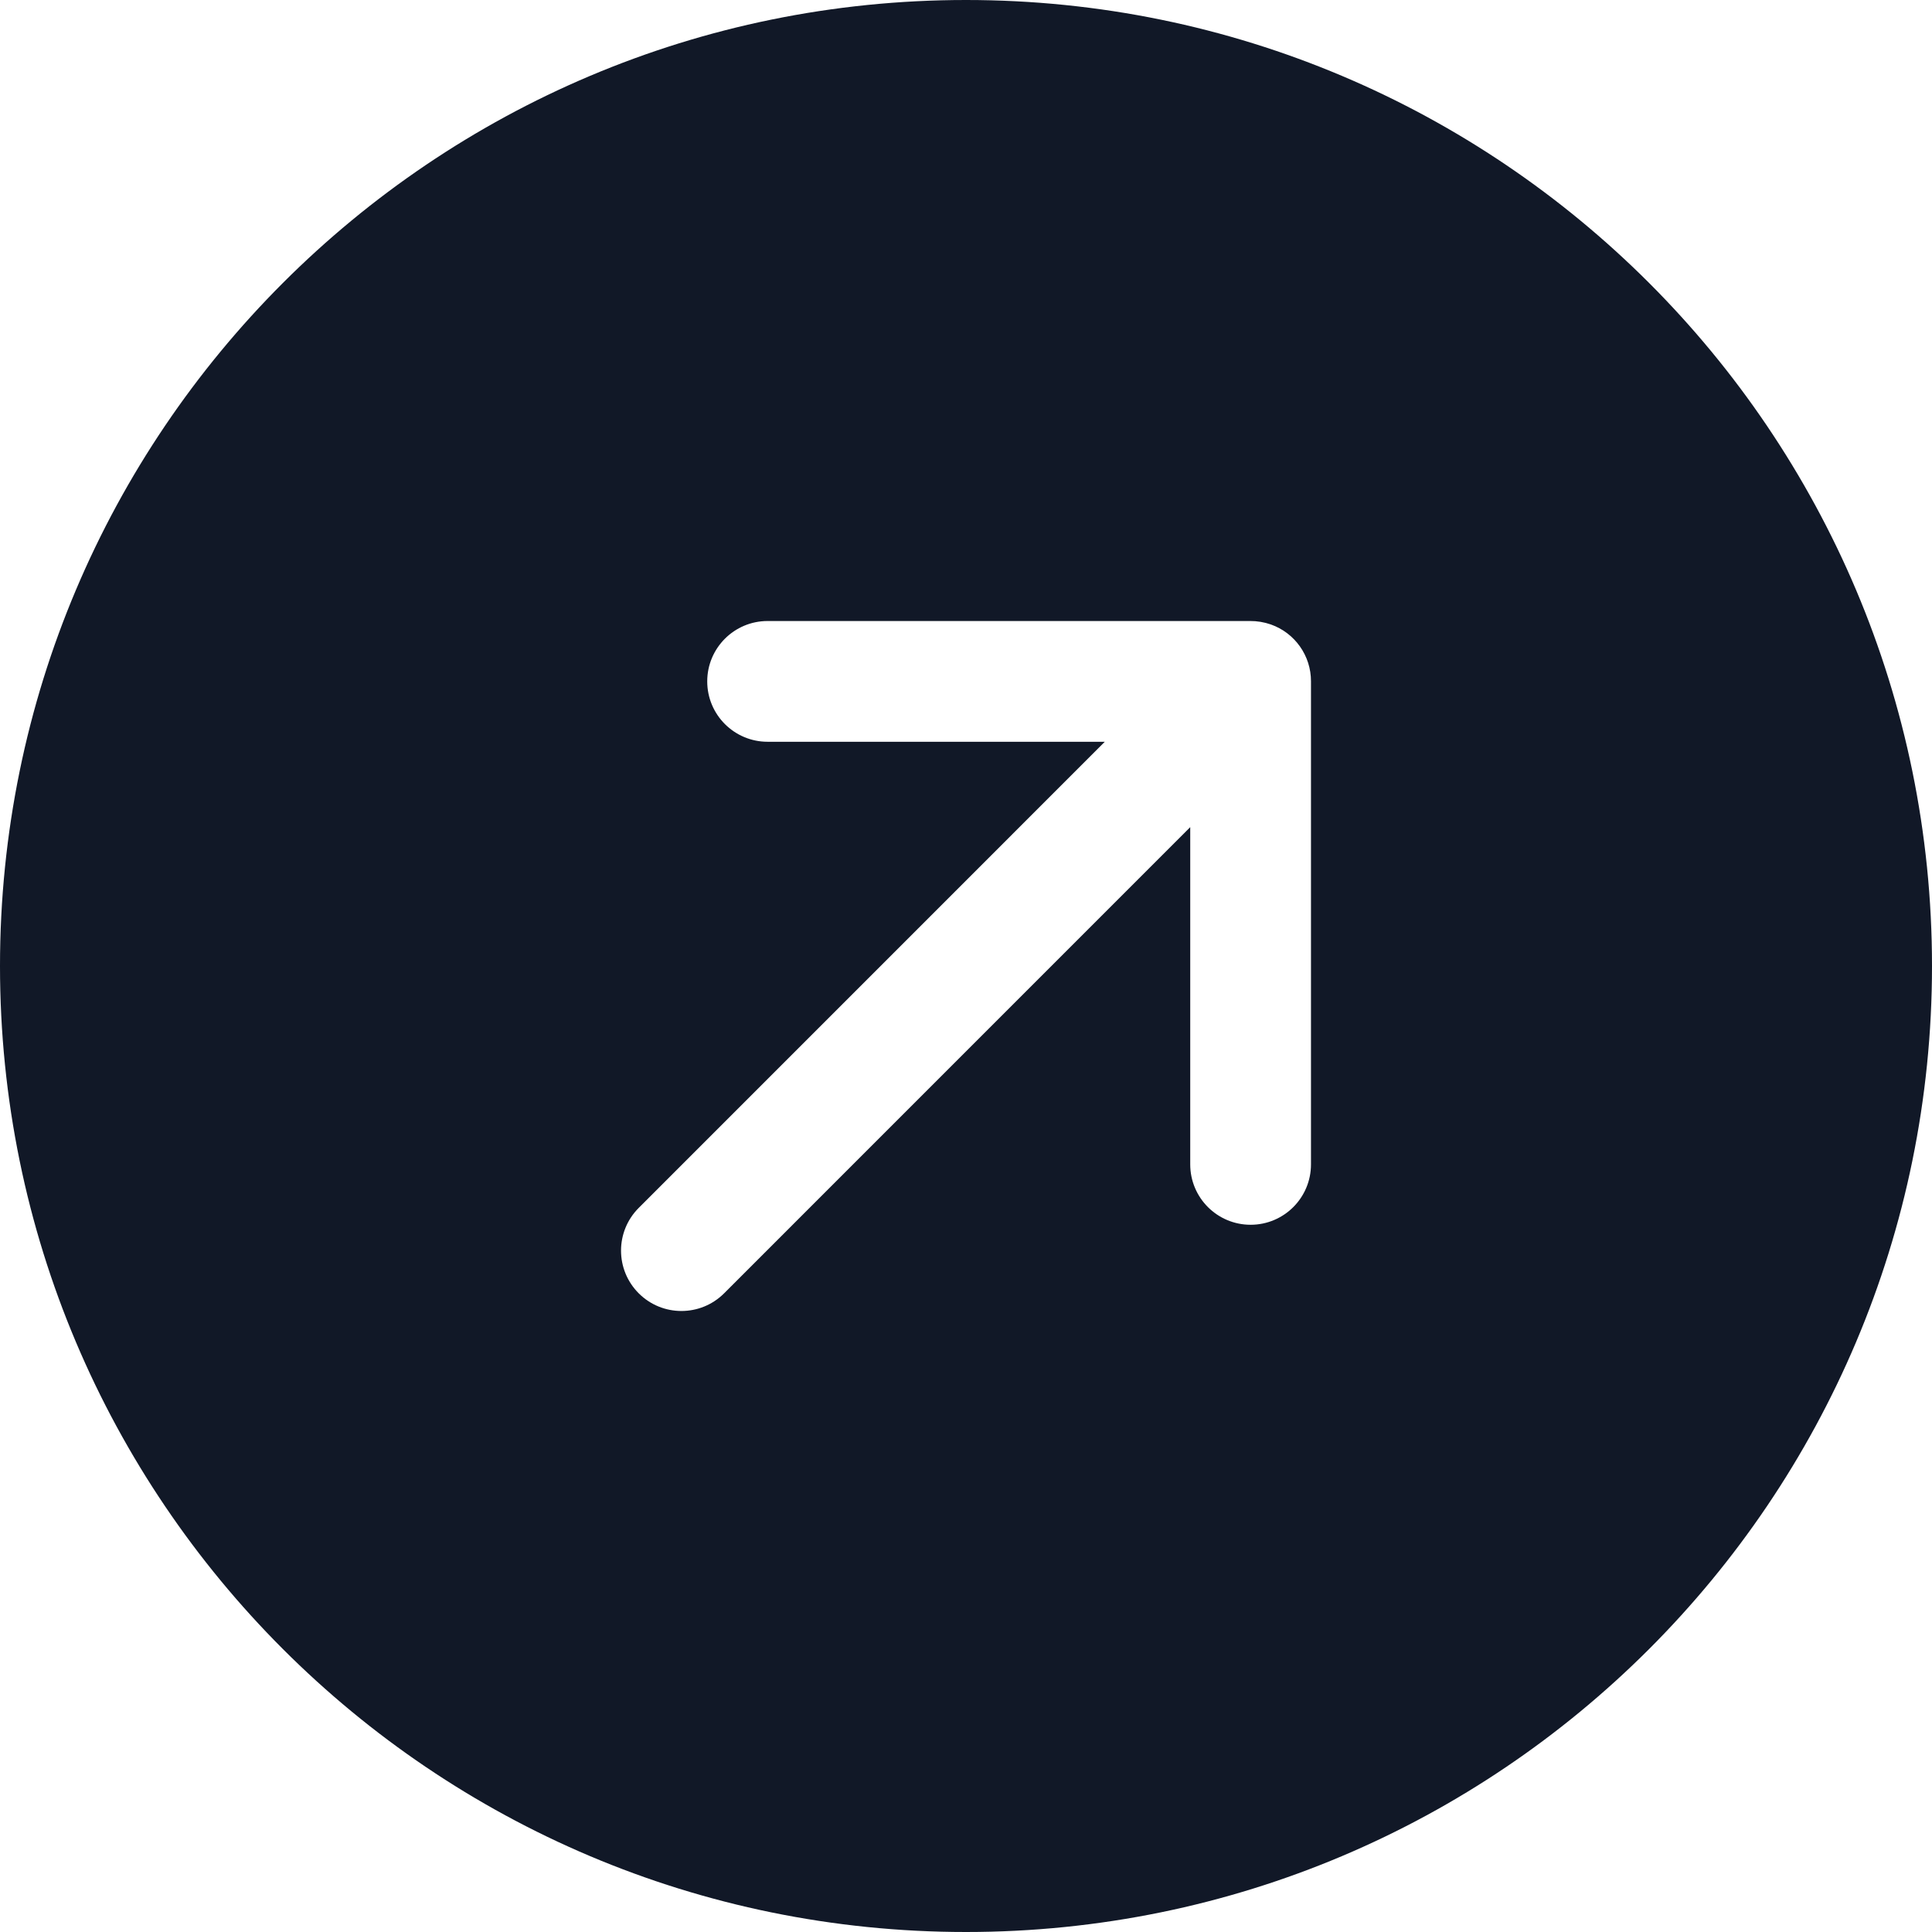
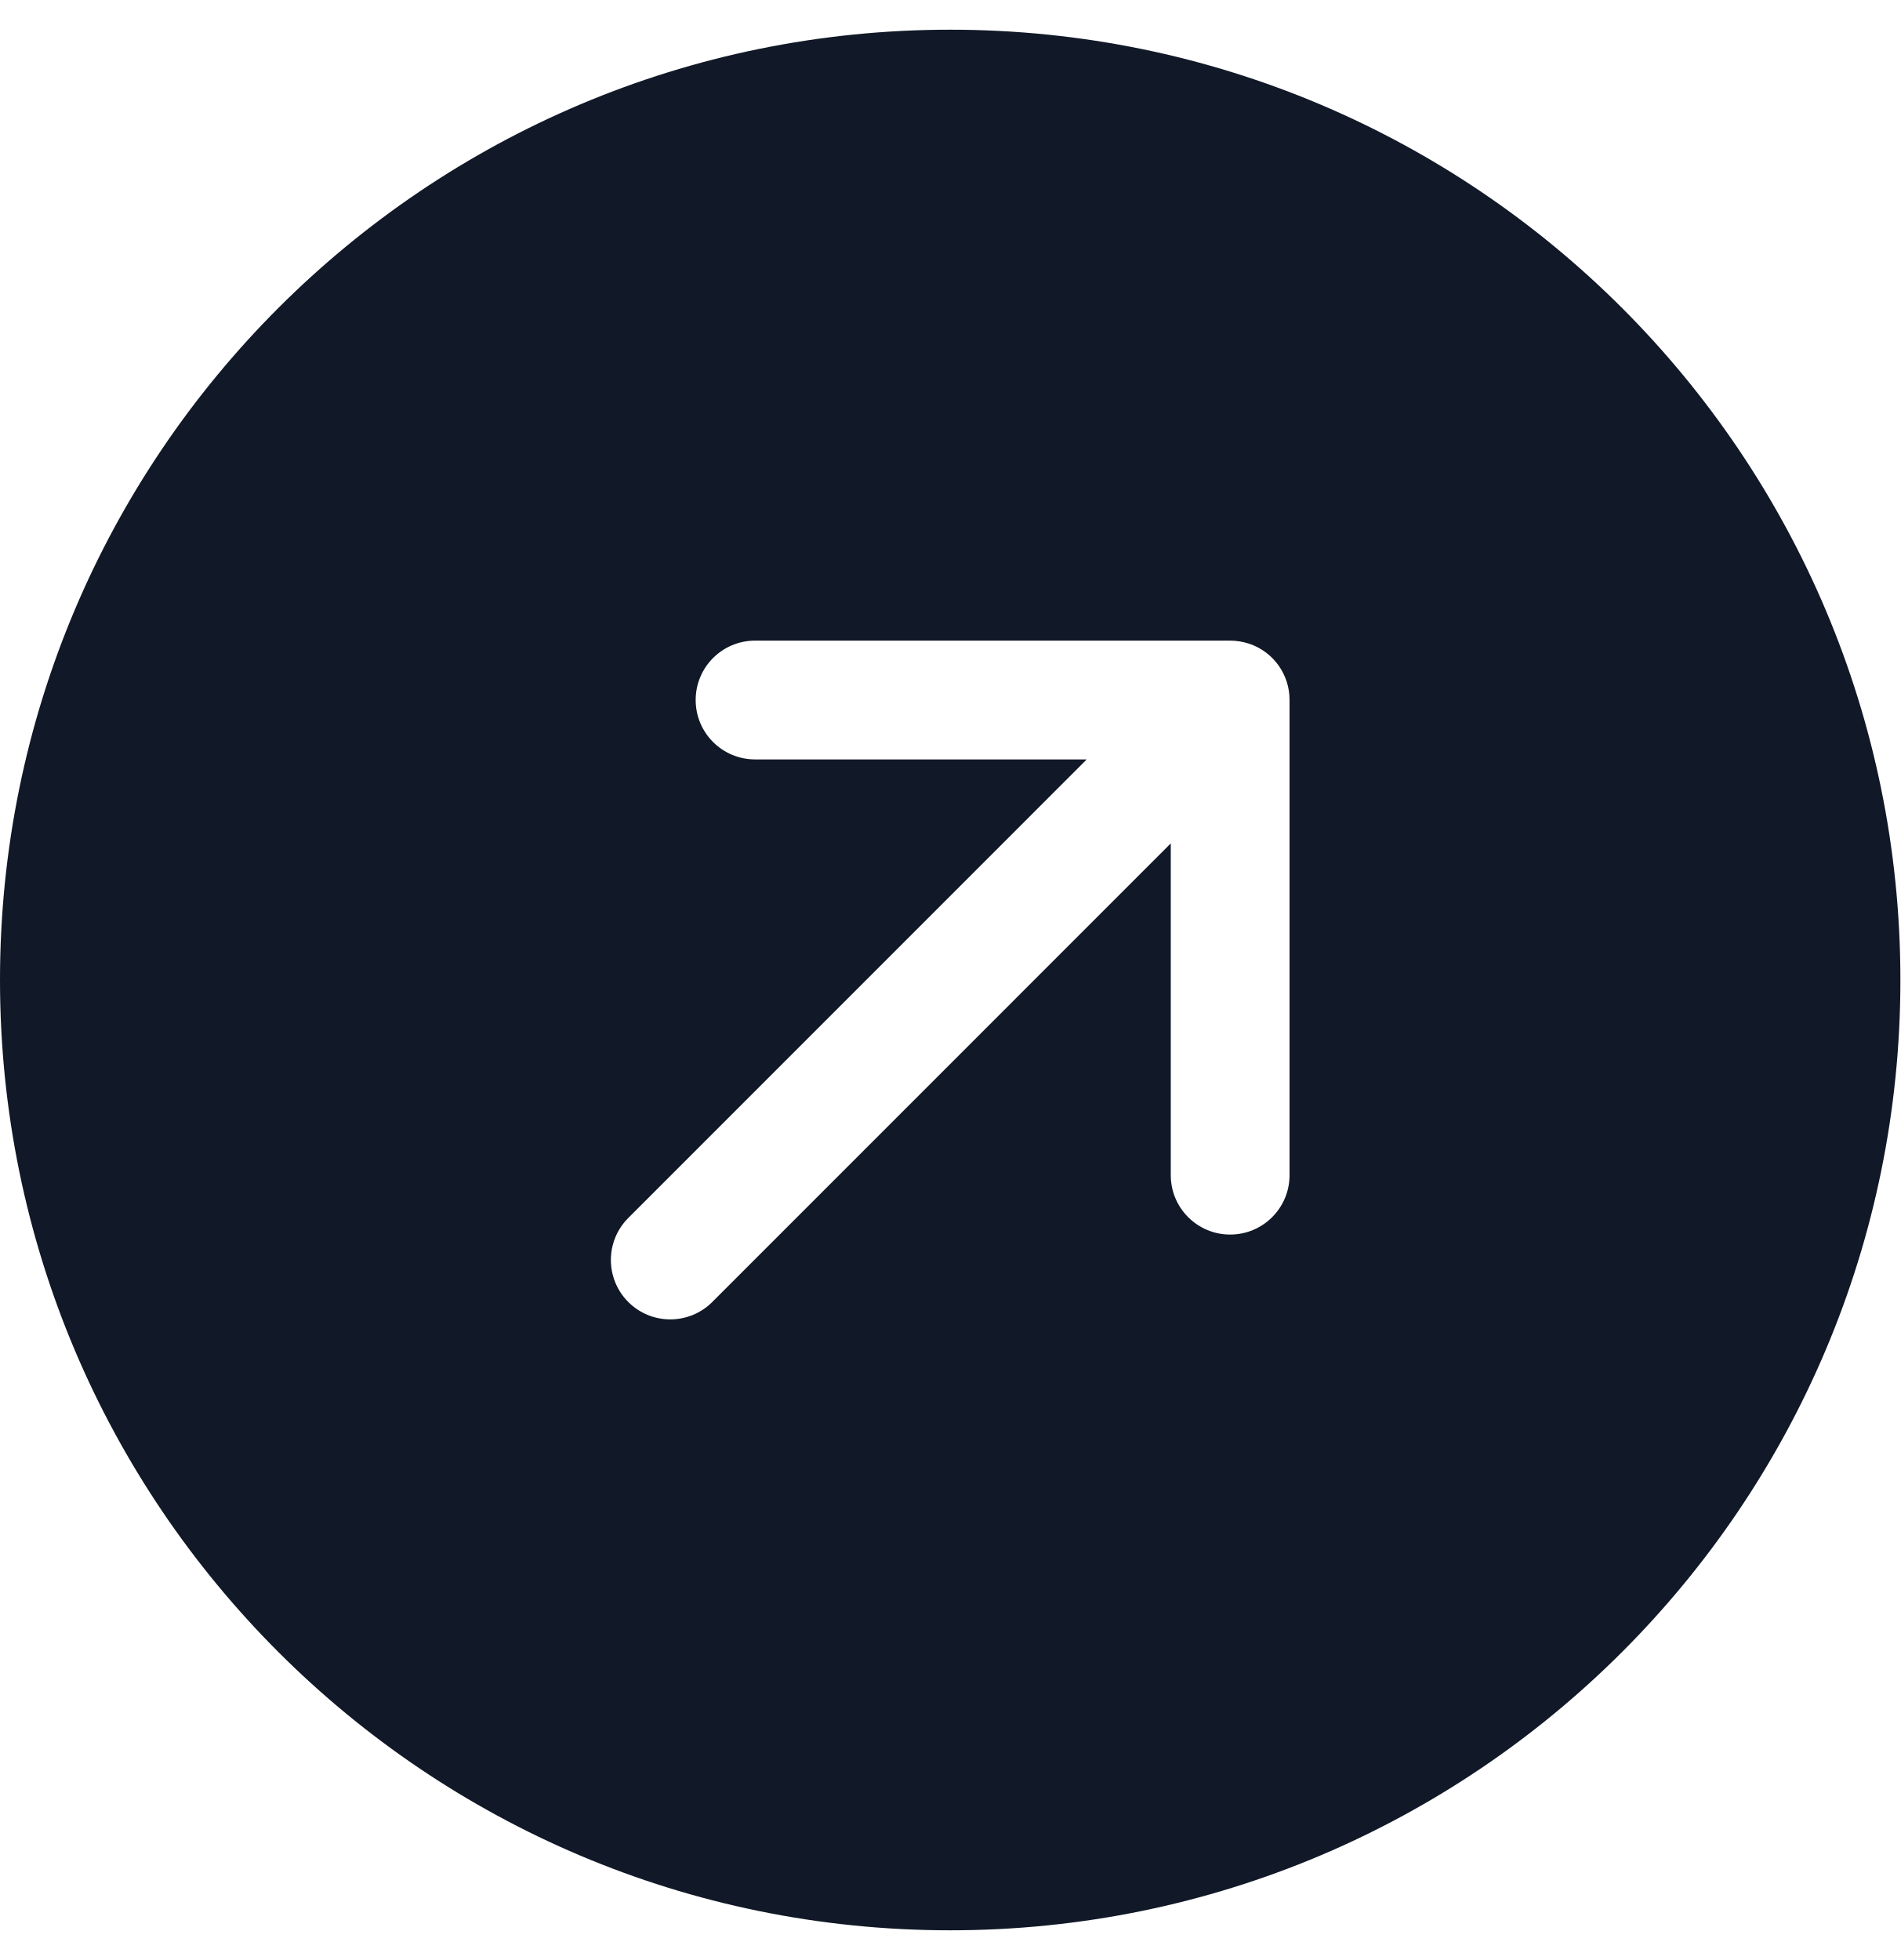
- <svg xmlns="http://www.w3.org/2000/svg" width="32" height="32" fill="none" viewBox="0 0 32 32">
-   <path fill="#111827" fill-rule="evenodd" d="M32 16c0 8.837-7.163 16-16 16S0 24.837 0 16 7.163 0 16 0s16 7.163 16 16Zm-11.286 4.286a1 1 0 0 1-1-1V13.7l-7.72 7.721a1 1 0 0 1-1.415-1.414l7.72-7.721h-5.585a1 1 0 1 1 0-2h7.991a1.026 1.026 0 0 1 .344.057.996.996 0 0 1 .665.943v8a1 1 0 0 1-1 1Z" clip-rule="evenodd" />
+ <svg xmlns="http://www.w3.org/2000/svg" width="32" height="33" fill="none" viewBox="0 0 32 33">
+   <path fill="#111827" fill-rule="evenodd" d="M32 16.5c0 8.837-7.163 16-16 16s-16-7.163-16-16S7.163.5 16 .5s16 7.163 16 16Zm-11.286 4.286a1 1 0 0 1-1-1V14.2l-7.72 7.721a1 1 0 0 1-1.415-1.414l7.72-7.721h-5.585a1 1 0 1 1 0-2h7.991a1.026 1.026 0 0 1 .344.057.996.996 0 0 1 .665.943v8a1 1 0 0 1-1 1Z" clip-rule="evenodd" />
</svg>
